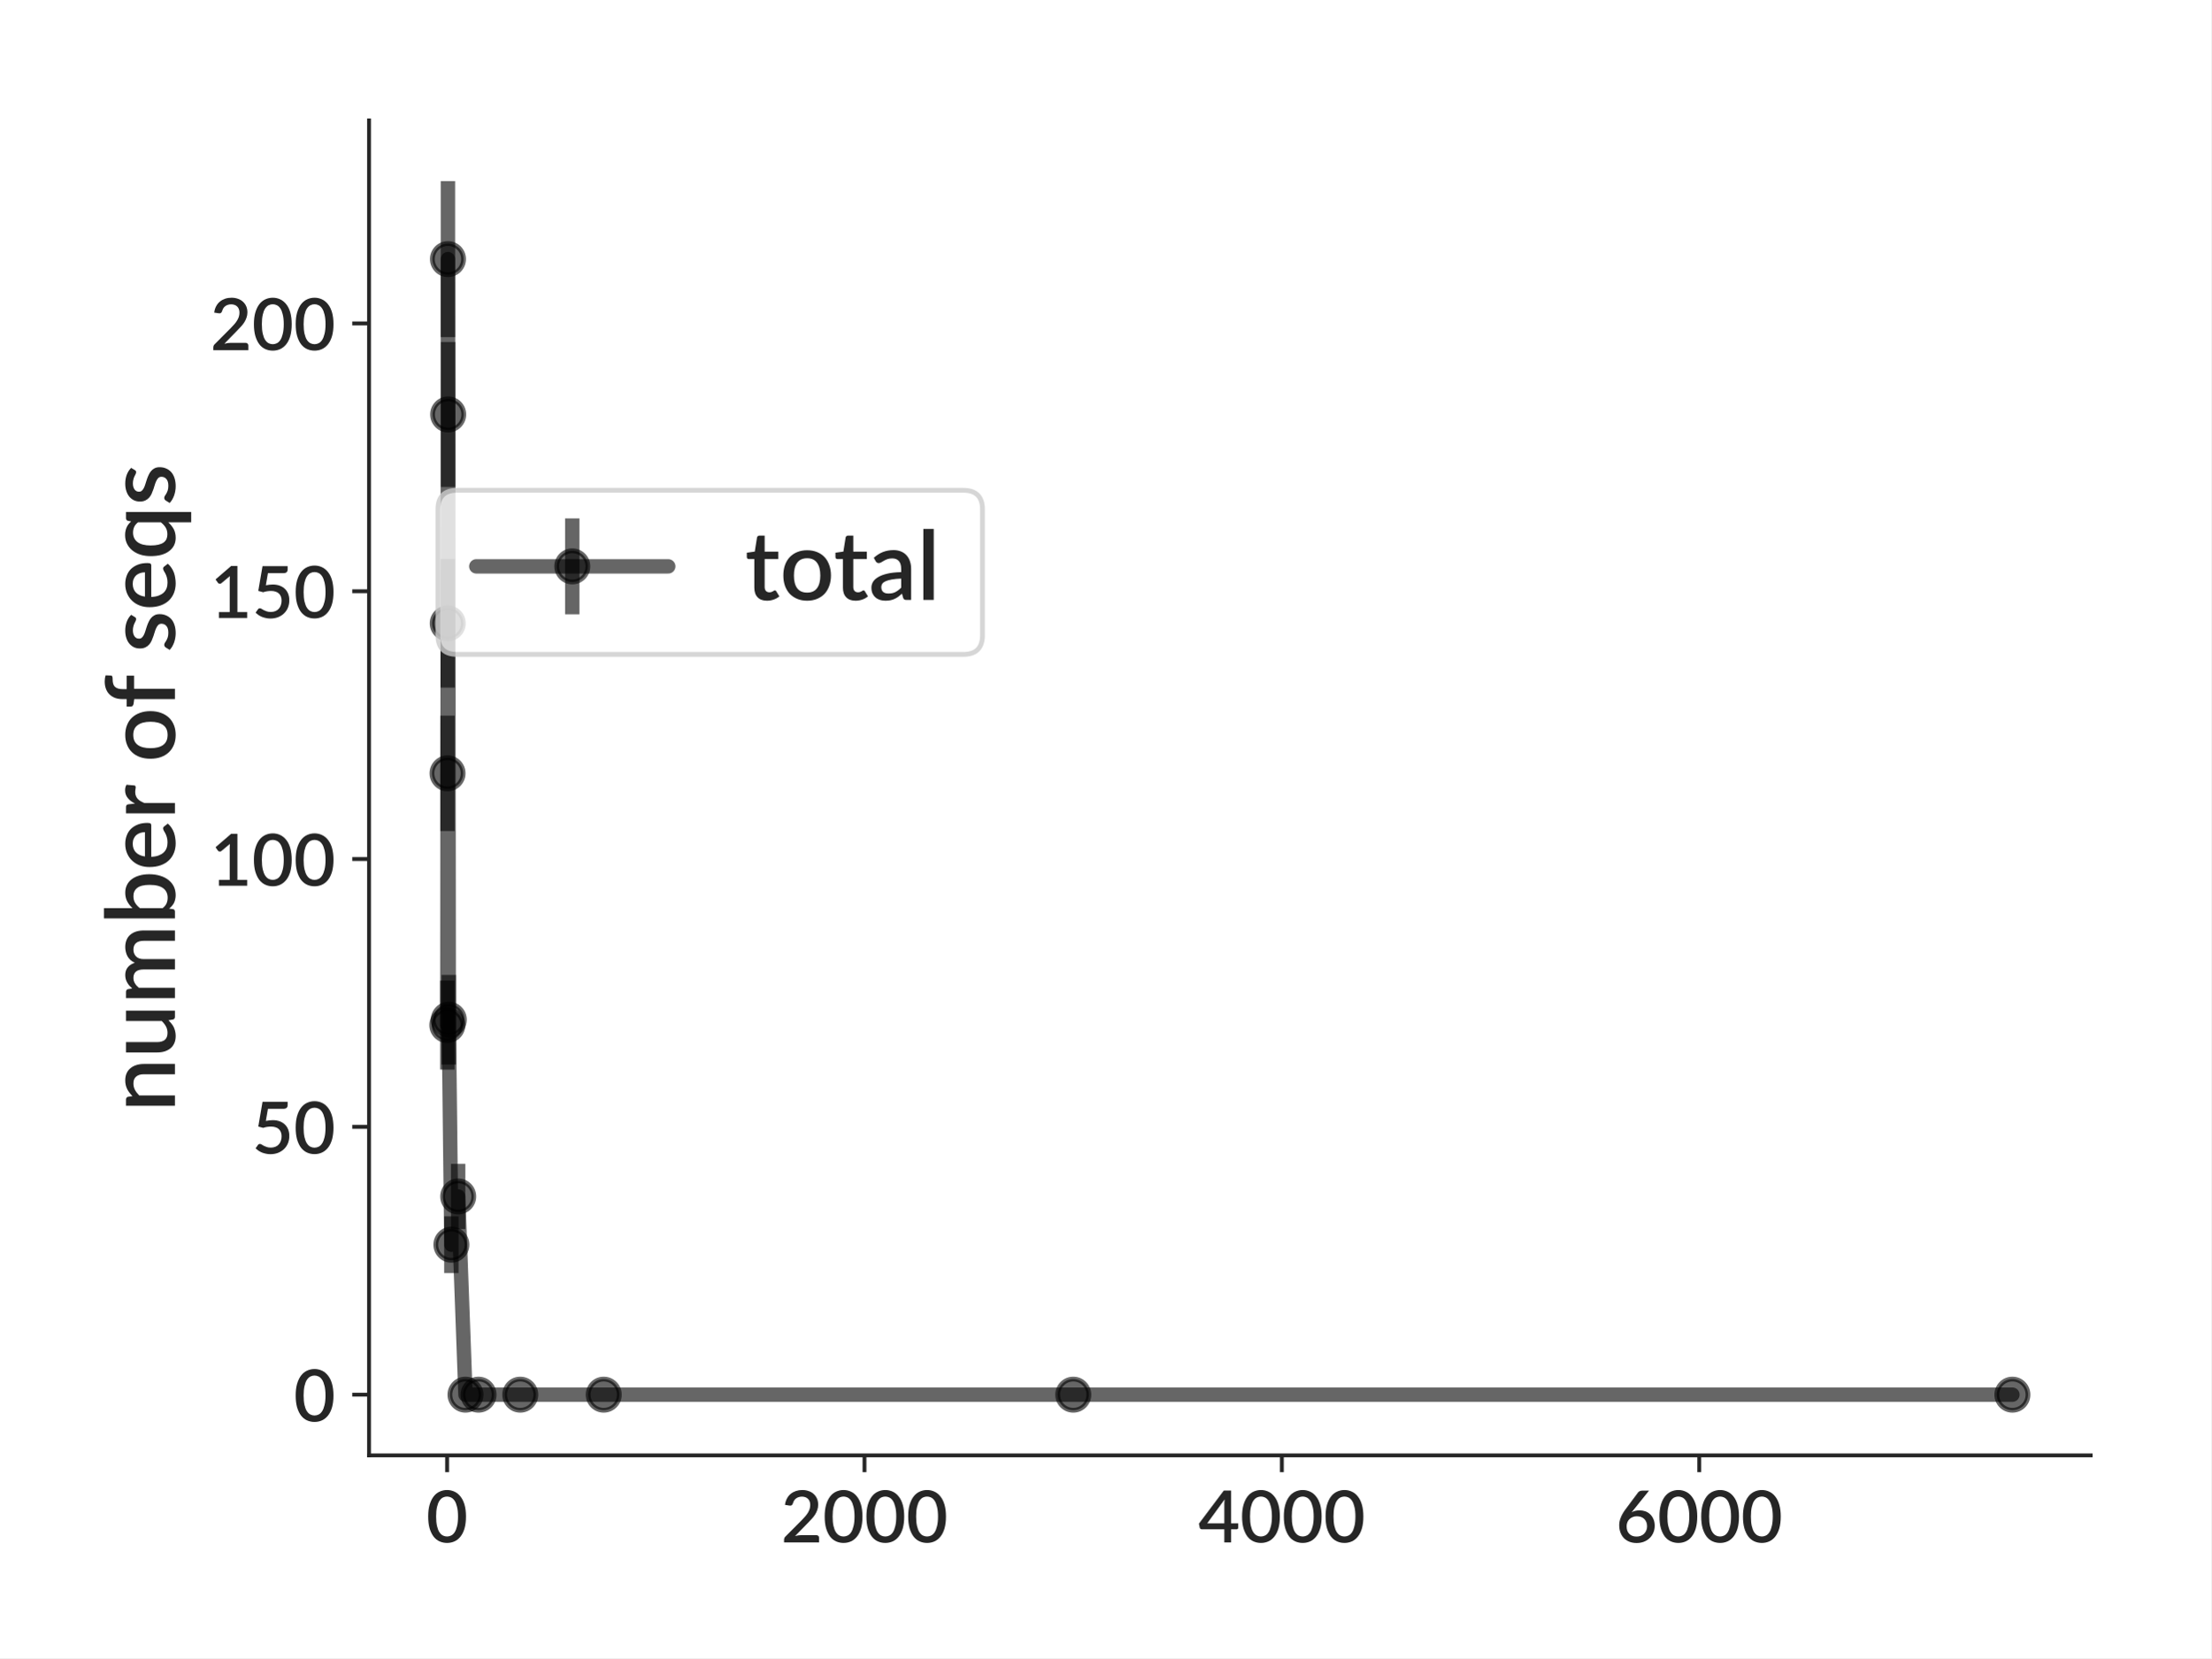
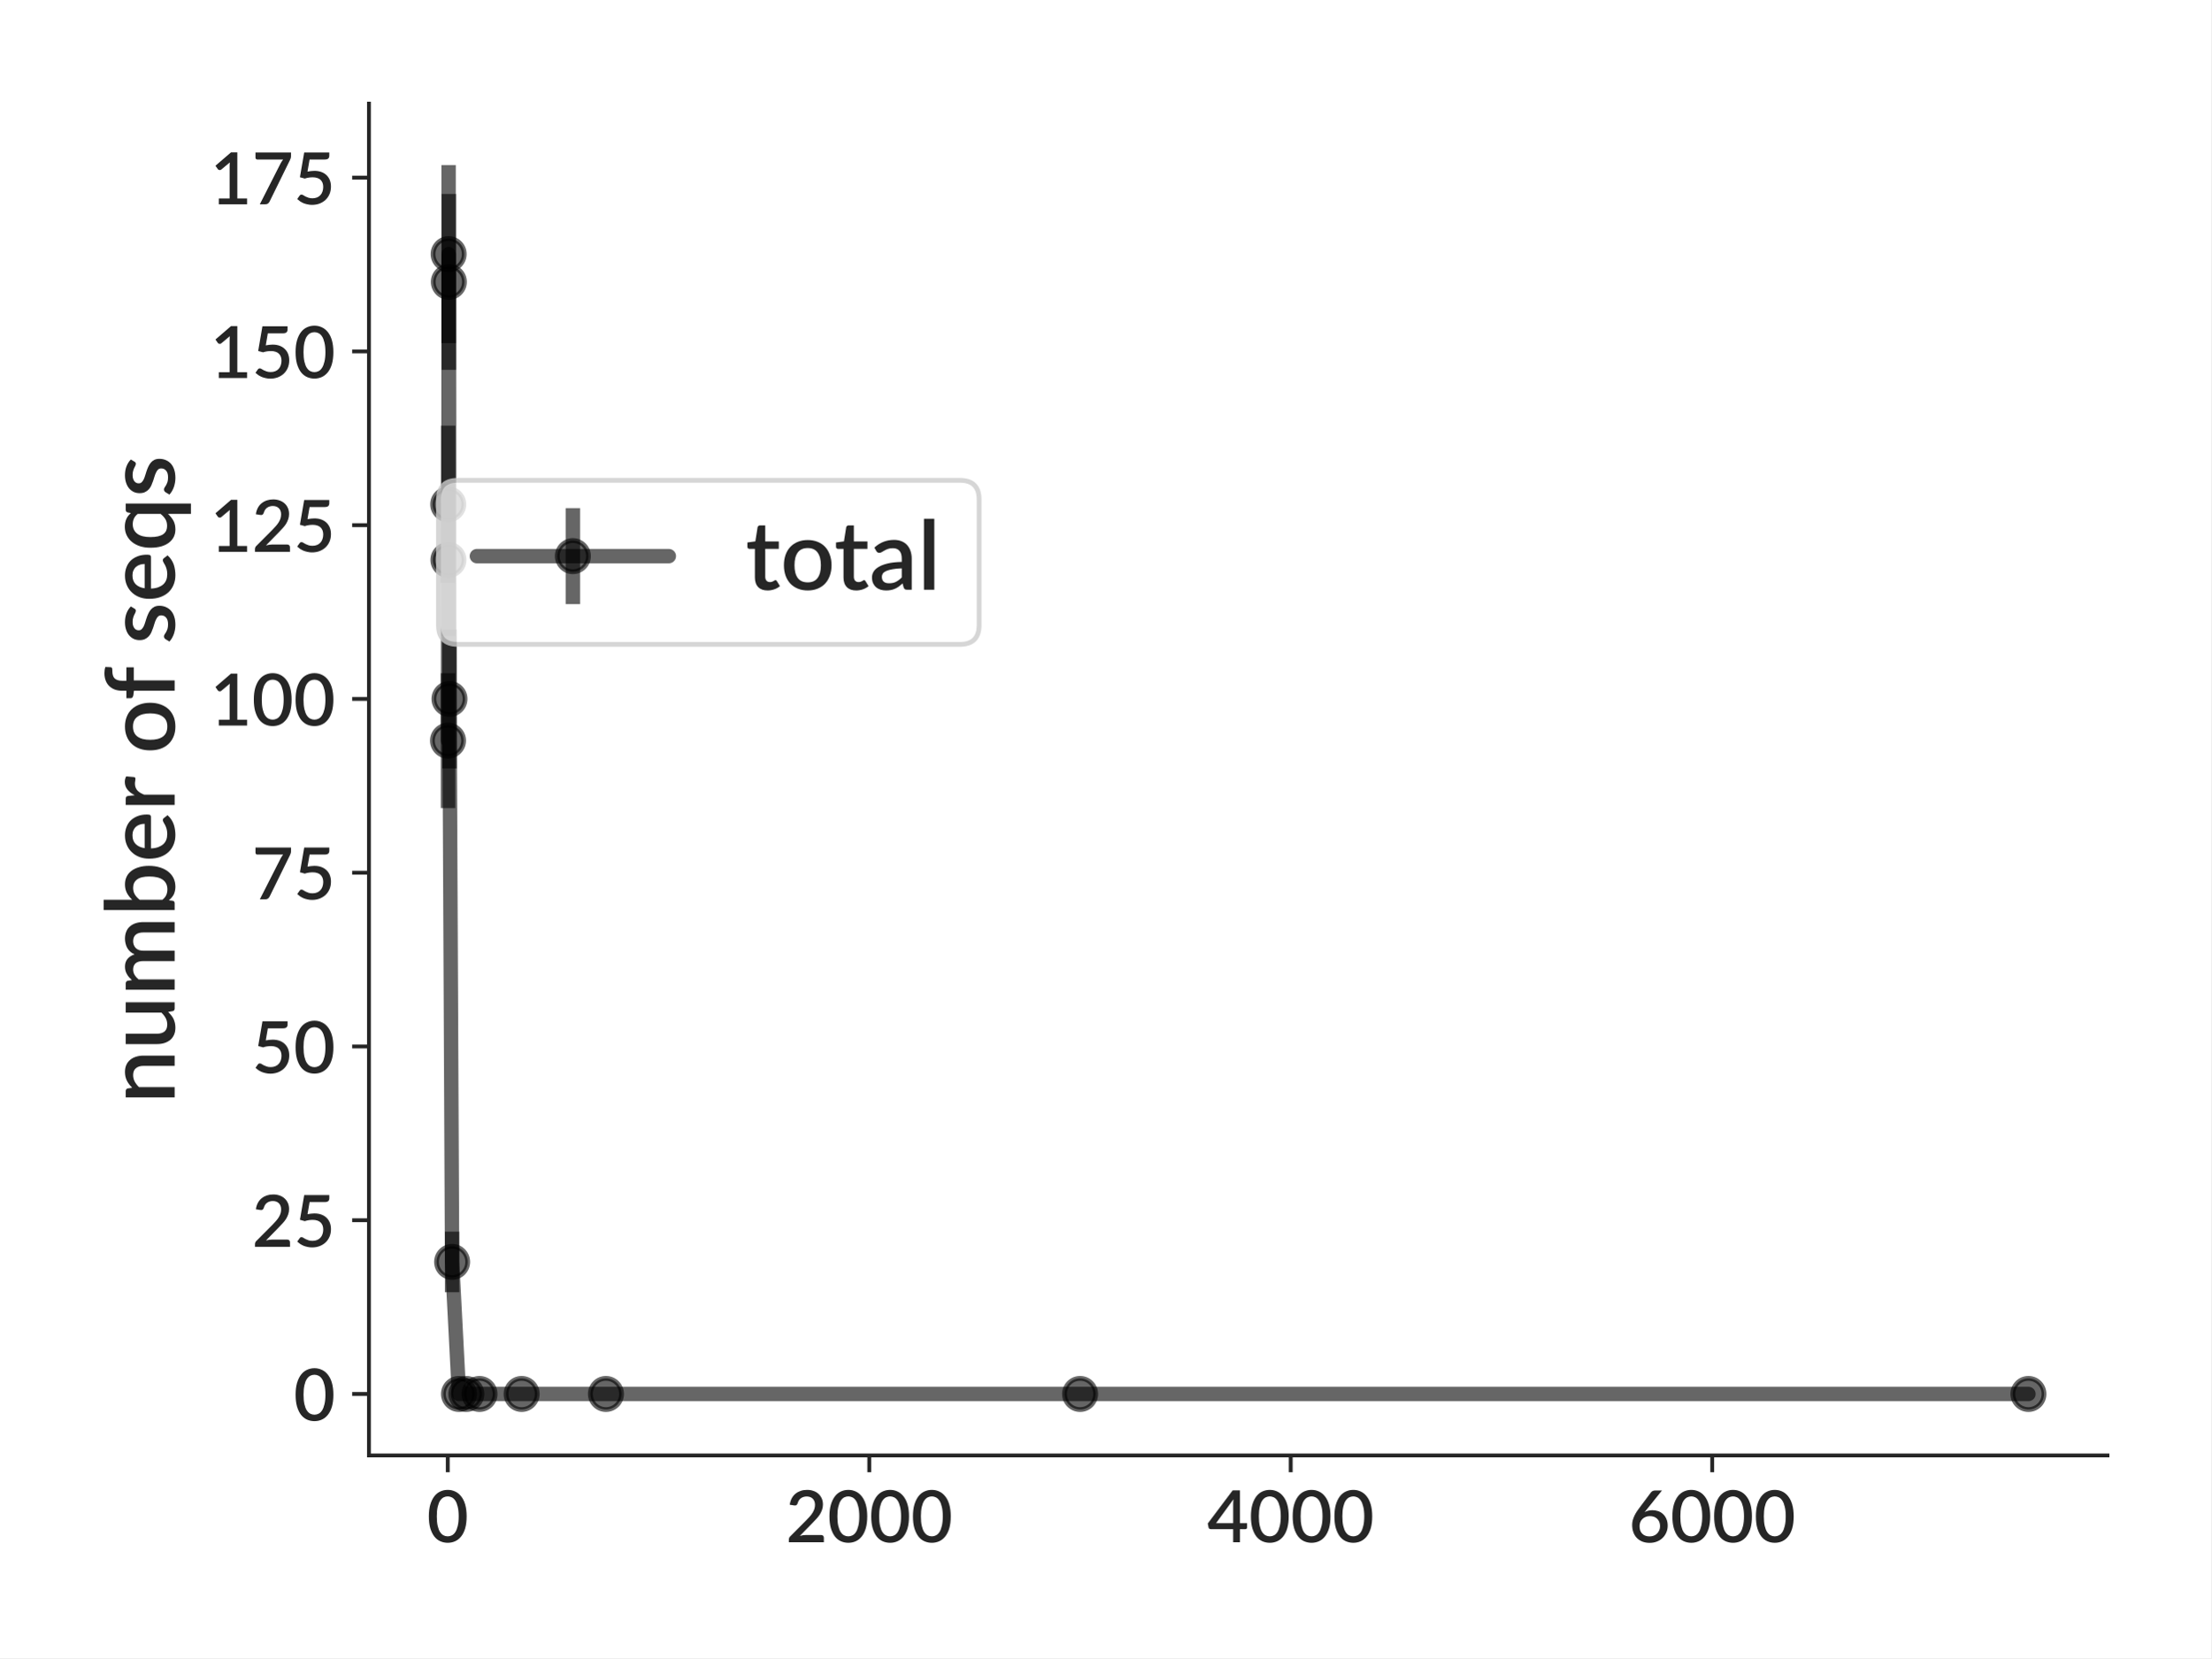
<svg xmlns="http://www.w3.org/2000/svg" xmlns:xlink="http://www.w3.org/1999/xlink" height="345.6pt" version="1.1" viewBox="0 0 460.8 345.6" width="460.8pt">
  <defs>
-     <style type="text/css">
- *{stroke-linecap:butt;stroke-linejoin:round;}
-   </style>
+     <style type="text/css">*{stroke-linecap:butt;stroke-linejoin:round;}</style>
  </defs>
  <g id="figure_1">
    <g id="patch_1">
      <path d="M 0 345.6  L 460.8 345.6  L 460.8 0  L 0 0  z " style="fill:#ffffff;" />
    </g>
    <g id="axes_1">
      <g id="patch_2">
-         <path d="M 76.909 303.343  L 435.7 303.343  L 435.7 25.1  L 76.909 25.1  z " style="fill:#ffffff;" />
+         <path d="M 76.891 303.357  L 439.2 303.357  L 439.2 21.6  L 76.891 21.6  z " style="fill:#ffffff;" />
      </g>
      <g id="matplotlib.axis_1">
        <g id="xtick_1">
          <g id="line2d_1">
            <defs>
-               <path d="M 0 0  L 0 3.5  " id="m52c726273c" style="stroke:#262626;stroke-width:0.8;" />
+               <path d="M 0 0  L 0 3.5  " id="mfa92a8f1b1" style="stroke:#262626;stroke-width:0.8;" />
            </defs>
            <g>
-               <use style="fill:#262626;stroke:#262626;stroke-width:0.8;" x="93.175" xlink:href="#m52c726273c" y="303.343" />
+               <use style="fill:#262626;stroke:#262626;stroke-width:0.8;" x="93.315" xlink:href="#mfa92a8f1b1" y="303.357" />
            </g>
          </g>
          <g id="text_1">
-             <text style="fill:#262626;font-family:Lato;font-size:15px;font-style:normal;font-weight:600;text-anchor:middle;" transform="rotate(-0, 93.17455, 321.4875)" x="93.175" y="321.488">0</text>
+             <text style="fill:#262626;font-family:Lato;font-size:15px;font-stretch:normal;font-style:normal;font-weight:600;text-anchor:middle;" transform="rotate(-0, 93.31531, 321.457)" x="93.315" y="321.457">0</text>
          </g>
        </g>
        <g id="xtick_2">
          <g id="line2d_2">
            <g>
-               <use style="fill:#262626;stroke:#262626;stroke-width:0.8;" x="180.16" xlink:href="#m52c726273c" y="303.343" />
+               <use style="fill:#262626;stroke:#262626;stroke-width:0.8;" x="181.154" xlink:href="#mfa92a8f1b1" y="303.357" />
            </g>
          </g>
          <g id="text_2">
-             <text style="fill:#262626;font-family:Lato;font-size:15px;font-style:normal;font-weight:600;text-anchor:middle;" transform="rotate(-0, 180.1599, 321.4875)" x="180.16" y="321.488">2000</text>
+             <text style="fill:#262626;font-family:Lato;font-size:15px;font-stretch:normal;font-style:normal;font-weight:600;text-anchor:middle;" transform="rotate(-0, 181.1537, 321.457)" x="181.154" y="321.457">2000</text>
          </g>
        </g>
        <g id="xtick_3">
          <g id="line2d_3">
            <g>
-               <use style="fill:#262626;stroke:#262626;stroke-width:0.8;" x="267.145" xlink:href="#m52c726273c" y="303.343" />
+               <use style="fill:#262626;stroke:#262626;stroke-width:0.8;" x="268.992" xlink:href="#mfa92a8f1b1" y="303.357" />
            </g>
          </g>
          <g id="text_3">
-             <text style="fill:#262626;font-family:Lato;font-size:15px;font-style:normal;font-weight:600;text-anchor:middle;" transform="rotate(-0, 267.1452, 321.4875)" x="267.145" y="321.488">4000</text>
+             <text style="fill:#262626;font-family:Lato;font-size:15px;font-stretch:normal;font-style:normal;font-weight:600;text-anchor:middle;" transform="rotate(-0, 268.9922, 321.457)" x="268.992" y="321.457">4000</text>
          </g>
        </g>
        <g id="xtick_4">
          <g id="line2d_4">
            <g>
-               <use style="fill:#262626;stroke:#262626;stroke-width:0.8;" x="354.131" xlink:href="#m52c726273c" y="303.343" />
+               <use style="fill:#262626;stroke:#262626;stroke-width:0.8;" x="356.831" xlink:href="#mfa92a8f1b1" y="303.357" />
            </g>
          </g>
          <g id="text_4">
-             <text style="fill:#262626;font-family:Lato;font-size:15px;font-style:normal;font-weight:600;text-anchor:middle;" transform="rotate(-0, 354.1306, 321.4875)" x="354.131" y="321.488">6000</text>
+             <text style="fill:#262626;font-family:Lato;font-size:15px;font-stretch:normal;font-style:normal;font-weight:600;text-anchor:middle;" transform="rotate(-0, 356.8306, 321.457)" x="356.831" y="321.457">6000</text>
          </g>
        </g>
      </g>
      <g id="matplotlib.axis_2">
        <g id="ytick_1">
          <g id="line2d_5">
            <defs>
-               <path d="M 0 0  L -3.5 0  " id="md09aac1c0c" style="stroke:#262626;stroke-width:0.8;" />
+               <path d="M 0 0  L -3.5 0  " id="m94465e253e" style="stroke:#262626;stroke-width:0.8;" />
            </defs>
            <g>
-               <use style="fill:#262626;stroke:#262626;stroke-width:0.8;" x="76.909" xlink:href="#md09aac1c0c" y="290.696" />
+               <use style="fill:#262626;stroke:#262626;stroke-width:0.8;" x="76.891" xlink:href="#m94465e253e" y="290.55" />
            </g>
          </g>
          <g id="text_5">
-             <text style="fill:#262626;font-family:Lato;font-size:15px;font-style:normal;font-weight:600;text-anchor:end;" transform="rotate(-0, 69.90937, 296.2678)" x="69.909" y="296.268">0</text>
+             <text style="fill:#262626;font-family:Lato;font-size:15px;font-stretch:normal;font-style:normal;font-weight:600;text-anchor:end;" transform="rotate(-0, 69.89062, 296.0999)" x="69.891" y="296.1">0</text>
          </g>
        </g>
        <g id="ytick_2">
          <g id="line2d_6">
            <g>
-               <use style="fill:#262626;stroke:#262626;stroke-width:0.8;" x="76.909" xlink:href="#md09aac1c0c" y="234.872" />
+               <use style="fill:#262626;stroke:#262626;stroke-width:0.8;" x="76.891" xlink:href="#m94465e253e" y="254.332" />
            </g>
          </g>
          <g id="text_6">
-             <text style="fill:#262626;font-family:Lato;font-size:15px;font-style:normal;font-weight:600;text-anchor:end;" transform="rotate(-0, 69.90937, 240.4442)" x="69.909" y="240.444">50</text>
+             <text style="fill:#262626;font-family:Lato;font-size:15px;font-stretch:normal;font-style:normal;font-weight:600;text-anchor:end;" transform="rotate(-0, 69.89062, 259.8819)" x="69.891" y="259.882">25</text>
          </g>
        </g>
        <g id="ytick_3">
          <g id="line2d_7">
            <g>
-               <use style="fill:#262626;stroke:#262626;stroke-width:0.8;" x="76.909" xlink:href="#md09aac1c0c" y="179.048" />
+               <use style="fill:#262626;stroke:#262626;stroke-width:0.8;" x="76.891" xlink:href="#m94465e253e" y="218.114" />
            </g>
          </g>
          <g id="text_7">
-             <text style="fill:#262626;font-family:Lato;font-size:15px;font-style:normal;font-weight:600;text-anchor:end;" transform="rotate(-0, 69.90937, 184.6206)" x="69.909" y="184.621">100</text>
+             <text style="fill:#262626;font-family:Lato;font-size:15px;font-stretch:normal;font-style:normal;font-weight:600;text-anchor:end;" transform="rotate(-0, 69.89062, 223.6639)" x="69.891" y="223.664">50</text>
          </g>
        </g>
        <g id="ytick_4">
          <g id="line2d_8">
            <g>
-               <use style="fill:#262626;stroke:#262626;stroke-width:0.8;" x="76.909" xlink:href="#md09aac1c0c" y="123.225" />
+               <use style="fill:#262626;stroke:#262626;stroke-width:0.8;" x="76.891" xlink:href="#m94465e253e" y="181.896" />
            </g>
          </g>
          <g id="text_8">
-             <text style="fill:#262626;font-family:Lato;font-size:15px;font-style:normal;font-weight:600;text-anchor:end;" transform="rotate(-0, 69.90937, 128.797)" x="69.909" y="128.797">150</text>
+             <text style="fill:#262626;font-family:Lato;font-size:15px;font-stretch:normal;font-style:normal;font-weight:600;text-anchor:end;" transform="rotate(-0, 69.89062, 187.4459)" x="69.891" y="187.446">75</text>
          </g>
        </g>
        <g id="ytick_5">
          <g id="line2d_9">
            <g>
-               <use style="fill:#262626;stroke:#262626;stroke-width:0.8;" x="76.909" xlink:href="#md09aac1c0c" y="67.401" />
+               <use style="fill:#262626;stroke:#262626;stroke-width:0.8;" x="76.891" xlink:href="#m94465e253e" y="145.678" />
            </g>
          </g>
          <g id="text_9">
-             <text style="fill:#262626;font-family:Lato;font-size:15px;font-style:normal;font-weight:600;text-anchor:end;" transform="rotate(-0, 69.90937, 72.97342)" x="69.909" y="72.973">200</text>
-           </g>
-         </g>
-         <g id="text_10">
-           <text style="fill:#262626;font-family:Lato;font-size:20px;font-style:normal;font-weight:600;text-anchor:middle;" transform="rotate(-90, 36.45938, 164.2215)" x="36.459" y="164.221">number of seqs</text>
+             <text style="fill:#262626;font-family:Lato;font-size:15px;font-stretch:normal;font-style:normal;font-weight:600;text-anchor:end;" transform="rotate(-0, 69.89062, 151.2279)" x="69.891" y="151.228">100</text>
+           </g>
+         </g>
+         <g id="ytick_6">
+           <g id="line2d_10">
+             <g>
+               <use style="fill:#262626;stroke:#262626;stroke-width:0.8;" x="76.891" xlink:href="#m94465e253e" y="109.46" />
+             </g>
+           </g>
+           <g id="text_10">
+             <text style="fill:#262626;font-family:Lato;font-size:15px;font-stretch:normal;font-style:normal;font-weight:600;text-anchor:end;" transform="rotate(-0, 69.89062, 115.0099)" x="69.891" y="115.01">125</text>
+           </g>
+         </g>
+         <g id="ytick_7">
+           <g id="line2d_11">
+             <g>
+               <use style="fill:#262626;stroke:#262626;stroke-width:0.8;" x="76.891" xlink:href="#m94465e253e" y="73.242" />
+             </g>
+           </g>
+           <g id="text_11">
+             <text style="fill:#262626;font-family:Lato;font-size:15px;font-stretch:normal;font-style:normal;font-weight:600;text-anchor:end;" transform="rotate(-0, 69.89062, 78.79189)" x="69.891" y="78.792">150</text>
+           </g>
+         </g>
+         <g id="ytick_8">
+           <g id="line2d_12">
+             <g>
+               <use style="fill:#262626;stroke:#262626;stroke-width:0.8;" x="76.891" xlink:href="#m94465e253e" y="37.024" />
+             </g>
+           </g>
+           <g id="text_12">
+             <text style="fill:#262626;font-family:Lato;font-size:15px;font-stretch:normal;font-style:normal;font-weight:600;text-anchor:end;" transform="rotate(-0, 69.89062, 42.57389)" x="69.891" y="42.574">175</text>
+           </g>
+         </g>
+         <g id="text_13">
+           <text style="fill:#262626;font-family:Lato;font-size:20px;font-stretch:normal;font-style:normal;font-weight:600;text-anchor:middle;" transform="rotate(-90, 36.4, 162.4785)" x="36.4" y="162.479">number of seqs</text>
        </g>
      </g>
      <g id="LineCollection_1">
-         <path clip-path="url(#p7d9618f4d1)" d="M 93.218 222.933  L 93.218 204.385  " style="fill:none;stroke:#000000;stroke-opacity:0.6;stroke-width:3;" />
-         <path clip-path="url(#p7d9618f4d1)" d="M 93.262 173.21  L 93.262 149.16  " style="fill:none;stroke:#000000;stroke-opacity:0.6;stroke-width:3;" />
-         <path clip-path="url(#p7d9618f4d1)" d="M 93.305 143.321  L 93.305 116.526  " style="fill:none;stroke:#000000;stroke-opacity:0.6;stroke-width:3;" />
-         <path clip-path="url(#p7d9618f4d1)" d="M 93.349 70.26  L 93.349 37.747  " style="fill:none;stroke:#000000;stroke-opacity:0.6;stroke-width:3;" />
-         <path clip-path="url(#p7d9618f4d1)" d="M 93.392 101.485  L 93.392 71.278  " style="fill:none;stroke:#000000;stroke-opacity:0.6;stroke-width:3;" />
-         <path clip-path="url(#p7d9618f4d1)" d="M 93.522 221.884  L 93.522 203.201  " style="fill:none;stroke:#000000;stroke-opacity:0.6;stroke-width:3;" />
-         <path clip-path="url(#p7d9618f4d1)" d="M 94.066 265.342  L 94.066 253.527  " style="fill:none;stroke:#000000;stroke-opacity:0.6;stroke-width:3;" />
-         <path clip-path="url(#p7d9618f4d1)" d="M 95.48 256.177  L 95.48 242.595  " style="fill:none;stroke:#000000;stroke-opacity:0.6;stroke-width:3;" />
-         <path clip-path="url(#p7d9618f4d1)" d="M 97.002 290.696  L 97.002 290.696  " style="fill:none;stroke:#000000;stroke-opacity:0.6;stroke-width:3;" />
-         <path clip-path="url(#p7d9618f4d1)" d="M 99.72 290.696  L 99.72 290.696  " style="fill:none;stroke:#000000;stroke-opacity:0.6;stroke-width:3;" />
-         <path clip-path="url(#p7d9618f4d1)" d="M 108.419 290.696  L 108.419 290.696  " style="fill:none;stroke:#000000;stroke-opacity:0.6;stroke-width:3;" />
-         <path clip-path="url(#p7d9618f4d1)" d="M 125.816 290.696  L 125.816 290.696  " style="fill:none;stroke:#000000;stroke-opacity:0.6;stroke-width:3;" />
-         <path clip-path="url(#p7d9618f4d1)" d="M 223.674 290.696  L 223.674 290.696  " style="fill:none;stroke:#000000;stroke-opacity:0.6;stroke-width:3;" />
-         <path clip-path="url(#p7d9618f4d1)" d="M 419.391 290.696  L 419.391 290.696  " style="fill:none;stroke:#000000;stroke-opacity:0.6;stroke-width:3;" />
-       </g>
-       <g id="line2d_10">
-         <path clip-path="url(#p7d9618f4d1)" d="M 93.218 213.659  L 93.262 161.185  L 93.305 129.924  L 93.349 54.003  L 93.392 86.381  L 93.522 212.543  L 94.066 259.434  L 95.48 249.386  L 97.002 290.696  L 99.72 290.696  L 108.419 290.696  L 125.816 290.696  L 223.674 290.696  L 419.391 290.696  " style="fill:none;stroke:#000000;stroke-linecap:round;stroke-opacity:0.6;stroke-width:3;" />
+         <path clip-path="url(#p76816876b2)" d="M 93.359 168.416  L 93.359 140.324  " style="fill:none;stroke:#000000;stroke-opacity:0.6;stroke-width:3;" />
+         <path clip-path="url(#p76816876b2)" d="M 93.403 121.504  L 93.403 88.723  " style="fill:none;stroke:#000000;stroke-opacity:0.6;stroke-width:3;" />
+         <path clip-path="url(#p76816876b2)" d="M 93.447 132.573  L 93.447 100.834  " style="fill:none;stroke:#000000;stroke-opacity:0.6;stroke-width:3;" />
+         <path clip-path="url(#p76816876b2)" d="M 93.491 71.512  L 93.491 34.407  " style="fill:none;stroke:#000000;stroke-opacity:0.6;stroke-width:3;" />
+         <path clip-path="url(#p76816876b2)" d="M 93.535 77.08  L 93.535 40.43  " style="fill:none;stroke:#000000;stroke-opacity:0.6;stroke-width:3;" />
+         <path clip-path="url(#p76816876b2)" d="M 93.667 160.165  L 93.667 131.191  " style="fill:none;stroke:#000000;stroke-opacity:0.6;stroke-width:3;" />
+         <path clip-path="url(#p76816876b2)" d="M 94.216 269.339  L 94.216 256.709  " style="fill:none;stroke:#000000;stroke-opacity:0.6;stroke-width:3;" />
+         <path clip-path="url(#p76816876b2)" d="M 95.643 290.55  L 95.643 290.55  " style="fill:none;stroke:#000000;stroke-opacity:0.6;stroke-width:3;" />
+         <path clip-path="url(#p76816876b2)" d="M 97.18 290.55  L 97.18 290.55  " style="fill:none;stroke:#000000;stroke-opacity:0.6;stroke-width:3;" />
+         <path clip-path="url(#p76816876b2)" d="M 99.925 290.55  L 99.925 290.55  " style="fill:none;stroke:#000000;stroke-opacity:0.6;stroke-width:3;" />
+         <path clip-path="url(#p76816876b2)" d="M 108.709 290.55  L 108.709 290.55  " style="fill:none;stroke:#000000;stroke-opacity:0.6;stroke-width:3;" />
+         <path clip-path="url(#p76816876b2)" d="M 126.277 290.55  L 126.277 290.55  " style="fill:none;stroke:#000000;stroke-opacity:0.6;stroke-width:3;" />
+         <path clip-path="url(#p76816876b2)" d="M 225.095 290.55  L 225.095 290.55  " style="fill:none;stroke:#000000;stroke-opacity:0.6;stroke-width:3;" />
+         <path clip-path="url(#p76816876b2)" d="M 422.731 290.55  L 422.731 290.55  " style="fill:none;stroke:#000000;stroke-opacity:0.6;stroke-width:3;" />
+       </g>
+       <g id="line2d_13">
+         <path clip-path="url(#p76816876b2)" d="M 93.359 154.37  L 93.403 105.114  L 93.447 116.703  L 93.491 52.96  L 93.535 58.755  L 93.667 145.678  L 94.216 263.024  L 95.643 290.55  L 97.18 290.55  L 99.925 290.55  L 108.709 290.55  L 126.277 290.55  L 225.095 290.55  L 422.731 290.55  " style="fill:none;stroke:#000000;stroke-linecap:round;stroke-opacity:0.6;stroke-width:3;" />
        <defs>
-           <path d="M 0 3.25  C 0.862 3.25 1.689 2.908 2.298 2.298  C 2.908 1.689 3.25 0.862 3.25 0  C 3.25 -0.862 2.908 -1.689 2.298 -2.298  C 1.689 -2.908 0.862 -3.25 0 -3.25  C -0.862 -3.25 -1.689 -2.908 -2.298 -2.298  C -2.908 -1.689 -3.25 -0.862 -3.25 0  C -3.25 0.862 -2.908 1.689 -2.298 2.298  C -1.689 2.908 -0.862 3.25 0 3.25  z " id="mf946b46456" style="stroke:#000000;stroke-opacity:0.6;" />
+           <path d="M 0 3.25  C 0.862 3.25 1.689 2.908 2.298 2.298  C 2.908 1.689 3.25 0.862 3.25 0  C 3.25 -0.862 2.908 -1.689 2.298 -2.298  C 1.689 -2.908 0.862 -3.25 0 -3.25  C -0.862 -3.25 -1.689 -2.908 -2.298 -2.298  C -2.908 -1.689 -3.25 -0.862 -3.25 0  C -3.25 0.862 -2.908 1.689 -2.298 2.298  C -1.689 2.908 -0.862 3.25 0 3.25  z " id="mb3d9a5e7f8" style="stroke:#000000;stroke-opacity:0.6;" />
        </defs>
-         <g clip-path="url(#p7d9618f4d1)">
-           <use style="fill-opacity:0.6;stroke:#000000;stroke-opacity:0.6;" x="93.218" xlink:href="#mf946b46456" y="213.659" />
-           <use style="fill-opacity:0.6;stroke:#000000;stroke-opacity:0.6;" x="93.262" xlink:href="#mf946b46456" y="161.185" />
-           <use style="fill-opacity:0.6;stroke:#000000;stroke-opacity:0.6;" x="93.305" xlink:href="#mf946b46456" y="129.924" />
-           <use style="fill-opacity:0.6;stroke:#000000;stroke-opacity:0.6;" x="93.349" xlink:href="#mf946b46456" y="54.003" />
-           <use style="fill-opacity:0.6;stroke:#000000;stroke-opacity:0.6;" x="93.392" xlink:href="#mf946b46456" y="86.381" />
-           <use style="fill-opacity:0.6;stroke:#000000;stroke-opacity:0.6;" x="93.522" xlink:href="#mf946b46456" y="212.543" />
-           <use style="fill-opacity:0.6;stroke:#000000;stroke-opacity:0.6;" x="94.066" xlink:href="#mf946b46456" y="259.434" />
-           <use style="fill-opacity:0.6;stroke:#000000;stroke-opacity:0.6;" x="95.48" xlink:href="#mf946b46456" y="249.386" />
-           <use style="fill-opacity:0.6;stroke:#000000;stroke-opacity:0.6;" x="97.002" xlink:href="#mf946b46456" y="290.696" />
-           <use style="fill-opacity:0.6;stroke:#000000;stroke-opacity:0.6;" x="99.72" xlink:href="#mf946b46456" y="290.696" />
-           <use style="fill-opacity:0.6;stroke:#000000;stroke-opacity:0.6;" x="108.419" xlink:href="#mf946b46456" y="290.696" />
-           <use style="fill-opacity:0.6;stroke:#000000;stroke-opacity:0.6;" x="125.816" xlink:href="#mf946b46456" y="290.696" />
-           <use style="fill-opacity:0.6;stroke:#000000;stroke-opacity:0.6;" x="223.674" xlink:href="#mf946b46456" y="290.696" />
-           <use style="fill-opacity:0.6;stroke:#000000;stroke-opacity:0.6;" x="419.391" xlink:href="#mf946b46456" y="290.696" />
+         <g clip-path="url(#p76816876b2)">
+           <use style="fill-opacity:0.6;stroke:#000000;stroke-opacity:0.6;" x="93.359" xlink:href="#mb3d9a5e7f8" y="154.37" />
+           <use style="fill-opacity:0.6;stroke:#000000;stroke-opacity:0.6;" x="93.403" xlink:href="#mb3d9a5e7f8" y="105.114" />
+           <use style="fill-opacity:0.6;stroke:#000000;stroke-opacity:0.6;" x="93.447" xlink:href="#mb3d9a5e7f8" y="116.703" />
+           <use style="fill-opacity:0.6;stroke:#000000;stroke-opacity:0.6;" x="93.491" xlink:href="#mb3d9a5e7f8" y="52.96" />
+           <use style="fill-opacity:0.6;stroke:#000000;stroke-opacity:0.6;" x="93.535" xlink:href="#mb3d9a5e7f8" y="58.755" />
+           <use style="fill-opacity:0.6;stroke:#000000;stroke-opacity:0.6;" x="93.667" xlink:href="#mb3d9a5e7f8" y="145.678" />
+           <use style="fill-opacity:0.6;stroke:#000000;stroke-opacity:0.6;" x="94.216" xlink:href="#mb3d9a5e7f8" y="263.024" />
+           <use style="fill-opacity:0.6;stroke:#000000;stroke-opacity:0.6;" x="95.643" xlink:href="#mb3d9a5e7f8" y="290.55" />
+           <use style="fill-opacity:0.6;stroke:#000000;stroke-opacity:0.6;" x="97.18" xlink:href="#mb3d9a5e7f8" y="290.55" />
+           <use style="fill-opacity:0.6;stroke:#000000;stroke-opacity:0.6;" x="99.925" xlink:href="#mb3d9a5e7f8" y="290.55" />
+           <use style="fill-opacity:0.6;stroke:#000000;stroke-opacity:0.6;" x="108.709" xlink:href="#mb3d9a5e7f8" y="290.55" />
+           <use style="fill-opacity:0.6;stroke:#000000;stroke-opacity:0.6;" x="126.277" xlink:href="#mb3d9a5e7f8" y="290.55" />
+           <use style="fill-opacity:0.6;stroke:#000000;stroke-opacity:0.6;" x="225.095" xlink:href="#mb3d9a5e7f8" y="290.55" />
+           <use style="fill-opacity:0.6;stroke:#000000;stroke-opacity:0.6;" x="422.731" xlink:href="#mb3d9a5e7f8" y="290.55" />
        </g>
      </g>
      <g id="patch_3">
-         <path d="M 76.909 303.343  L 76.909 25.1  " style="fill:none;stroke:#262626;stroke-linecap:square;stroke-linejoin:miter;stroke-width:0.8;" />
+         <path d="M 76.891 303.357  L 76.891 21.6  " style="fill:none;stroke:#262626;stroke-linecap:square;stroke-linejoin:miter;stroke-width:0.8;" />
      </g>
      <g id="patch_4">
-         <path d="M 76.909 303.343  L 435.7 303.343  " style="fill:none;stroke:#262626;stroke-linecap:square;stroke-linejoin:miter;stroke-width:0.8;" />
+         <path d="M 76.891 303.357  L 439.2 303.357  " style="fill:none;stroke:#262626;stroke-linecap:square;stroke-linejoin:miter;stroke-width:0.8;" />
      </g>
      <g id="legend_1">
        <g id="patch_5">
-           <path d="M 95.261 136.397  L 200.749 136.397  Q 204.749 136.397 204.749 132.397  L 204.749 106.188  Q 204.749 102.188 200.749 102.188  L 95.261 102.188  Q 91.261 102.188 91.261 106.188  L 91.261 132.397  Q 91.261 136.397 95.261 136.397  z " style="fill:#ffffff;opacity:0.8;stroke:#cccccc;stroke-linejoin:miter;" />
+           <path d="M 95.383 134.303  L 200.046 134.303  Q 204.046 134.303 204.046 130.303  L 204.046 104.112  Q 204.046 100.112 200.046 100.112  L 95.383 100.112  Q 91.383 100.112 91.383 104.112  L 91.383 130.303  Q 91.383 134.303 95.383 134.303  z " style="fill:#ffffff;opacity:0.8;stroke:#cccccc;stroke-linejoin:miter;" />
        </g>
        <g id="LineCollection_2">
-           <path d="M 119.261 128.047  L 119.261 108.047  " style="fill:none;stroke:#000000;stroke-opacity:0.6;stroke-width:3;" />
-         </g>
-         <g id="line2d_11">
-           <path d="M 99.261 118.047  L 139.261 118.047  " style="fill:none;stroke:#000000;stroke-linecap:round;stroke-opacity:0.6;stroke-width:3;" />
-         </g>
-         <g id="line2d_12">
+           <path d="M 119.383 125.912  L 119.383 105.912  " style="fill:none;stroke:#000000;stroke-opacity:0.6;stroke-width:3;" />
+         </g>
+         <g id="line2d_14">
+           <path d="M 99.383 115.912  L 139.383 115.912  " style="fill:none;stroke:#000000;stroke-linecap:round;stroke-opacity:0.6;stroke-width:3;" />
+         </g>
+         <g id="line2d_15">
          <g>
-             <use style="fill-opacity:0.6;stroke:#000000;stroke-opacity:0.6;" x="119.261" xlink:href="#mf946b46456" y="118.047" />
-           </g>
-         </g>
-         <g id="text_11">
-           <text style="fill:#262626;font-family:Lato;font-size:20px;font-style:normal;font-weight:600;text-anchor:start;" transform="rotate(-0, 155.261, 125.0472)" x="155.261" y="125.047">total</text>
+             <use style="fill-opacity:0.6;stroke:#000000;stroke-opacity:0.6;" x="119.383" xlink:href="#mb3d9a5e7f8" y="115.912" />
+           </g>
+         </g>
+         <g id="text_14">
+           <text style="fill:#262626;font-family:Lato;font-size:20px;font-stretch:normal;font-style:normal;font-weight:600;text-anchor:start;" transform="rotate(-0, 155.383, 122.9122)" x="155.383" y="122.912">total</text>
        </g>
      </g>
    </g>
  </g>
  <defs>
-     <clipPath id="p7d9618f4d1">
-       <rect height="278.243" width="358.791" x="76.909" y="25.1" />
+     <clipPath id="p76816876b2">
+       <rect height="281.757" width="362.309" x="76.891" y="21.6" />
    </clipPath>
  </defs>
</svg>
